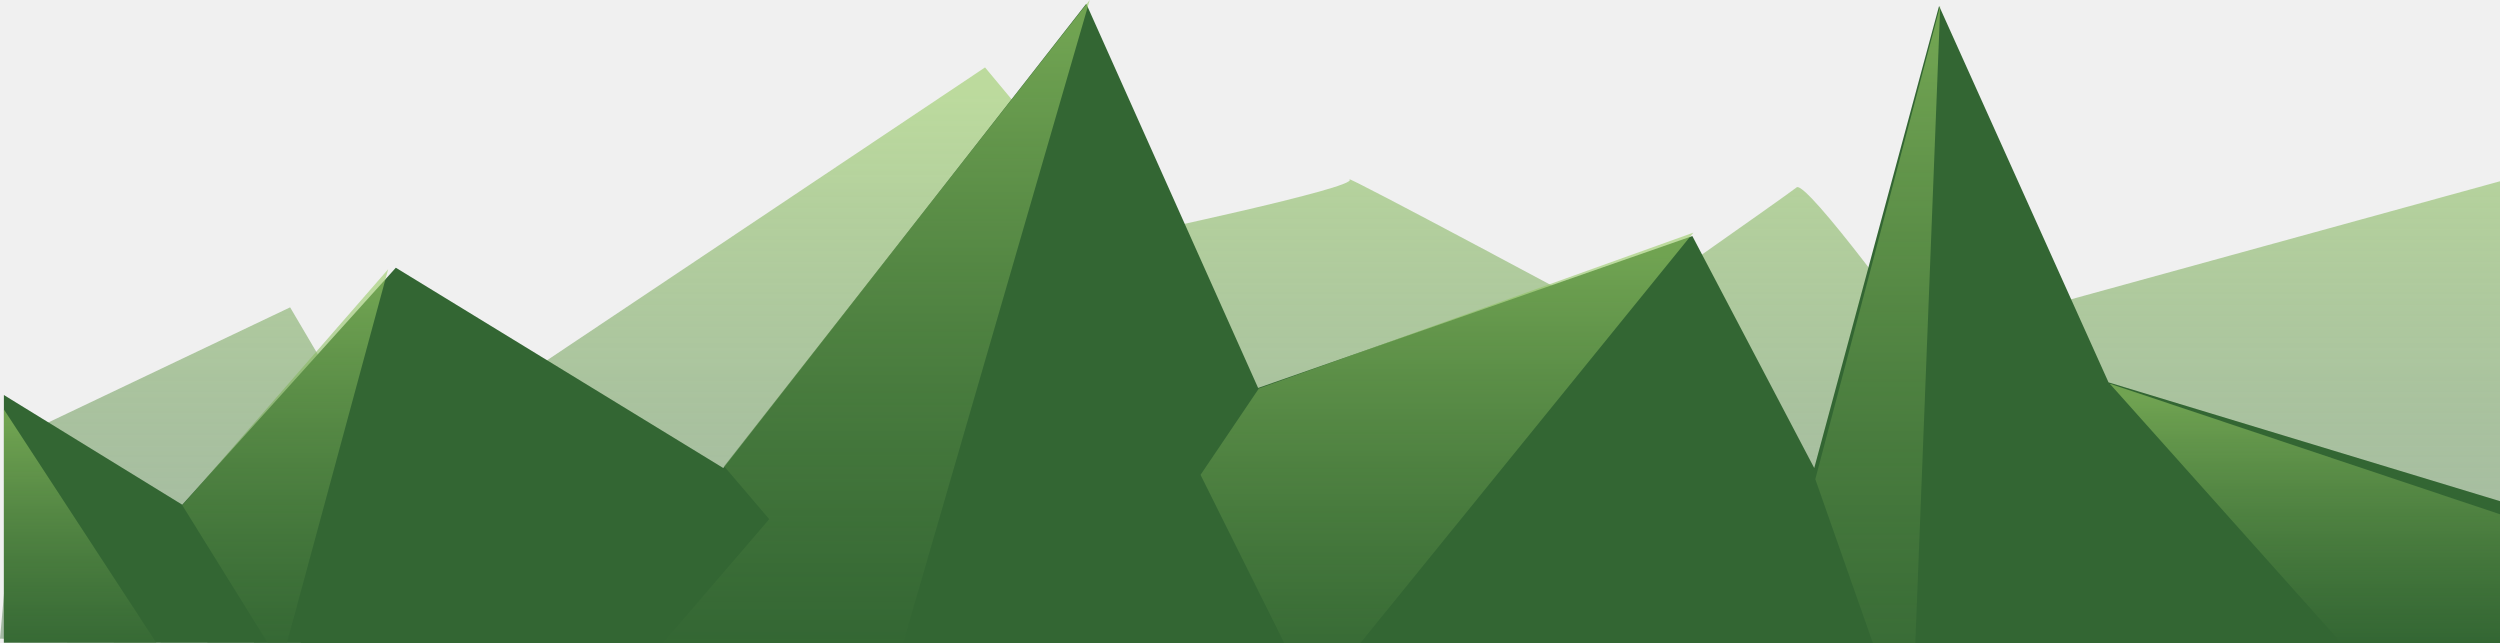
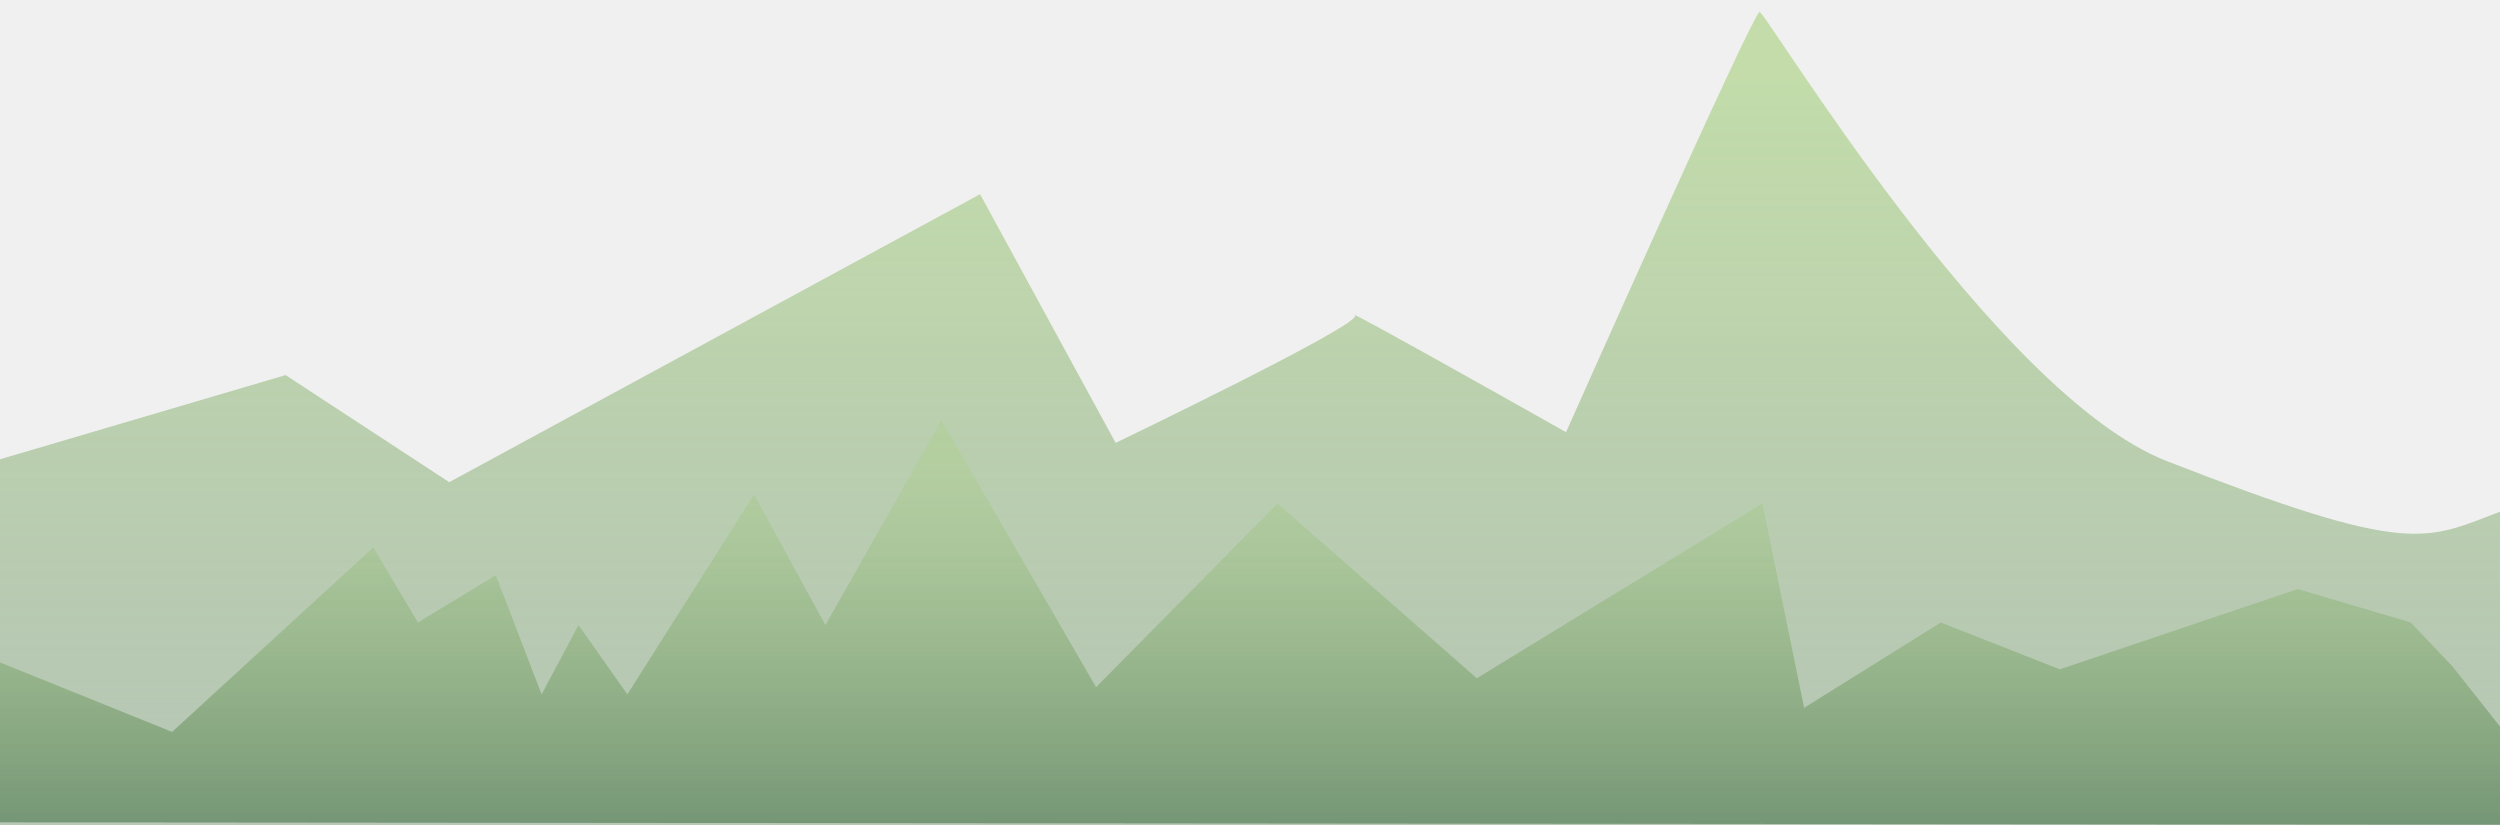
- <svg xmlns="http://www.w3.org/2000/svg" version="1.1" x="0px" y="0px" width="840.5px" height="215.981px" viewBox="0 -15.238 840.5 215.981" enable-background="new 0 -15.238 840.5 215.981" xml:space="preserve">
-   <g id="Layer_1">
-     <g id="Layer_2" display="none">
-       <path display="inline" fill="#99CC66" stroke="#99CC66" stroke-width="6" stroke-linecap="round" stroke-linejoin="round" stroke-miterlimit="10" d="    M544.01,357.215H58.073l22.605-64.523l34.923,18.458l5.632-40.396l18.026,4.179l82.237-52.585l114.908,41.79l81.105,0.231    c0,0,58.584,27.279,55.2,30.762c-3.377,3.482-13.515,8.707-10.138,8.707c3.381,0,13.519,1.73,13.519,1.73l4.509,10.089h-10.942    l5.308,4.547l11.266,2.786l20.279,9.751l24.781,11.145L544.01,357.215z" />
-       <polyline display="inline" fill="#669933" stroke="#669933" stroke-width="6" stroke-linecap="round" stroke-linejoin="round" stroke-miterlimit="10" points="    158.803,212.439 151.412,214.793 158.825,216.531 164.494,214.498 170.067,214.498 185.481,212.439 158.861,212.439   " />
-       <polygon display="inline" fill="#FFFFFF" stroke="#FFFFFF" stroke-width="6" stroke-linecap="round" stroke-linejoin="round" stroke-miterlimit="10" points="    112.94,223.907 124.349,237.518 122.773,240.331 118.644,239.227 113.133,244.888 111.11,240.331 100.615,249.858   " />
-       <polygon display="inline" fill="#FFFFFF" stroke="#FFFFFF" stroke-width="6" stroke-linecap="round" stroke-linejoin="round" stroke-miterlimit="10" points="    143.222,263.163 135.294,262.304 132.702,265.987 121.744,266.679 120.285,271.681 131.559,271.681 136.689,268.317     143.222,266.288   " />
-     </g>
-     <g id="Layer_2_1_">
-       <linearGradient id="SVGID_1_" gradientUnits="userSpaceOnUse" x1="423.727" y1="7.426" x2="423.727" y2="201.992">
-         <stop offset="0.046" style="stop-color:#99CC66;stop-opacity:0.6" />
-         <stop offset="1" style="stop-color:#336633;stop-opacity:0.4" />
-       </linearGradient>
-       <path fill="url(#SVGID_1_)" d="M331.171,7.426L129.469,142.292L97.537,88.09L6.046,131.635L0,199.491l846,2.5l1.452-158.2    L646.495,99.084c0,0-39.213-53.971-42.481-51.325c-3.267,2.645-62.082,43.806-62.082,43.806s-91.492-49.095-88.225-46.451    c3.265,2.646-75.155,19.174-75.155,19.174L331.171,7.426z" />
-       <polygon fill="#336633" points="1.305,117.571 61.269,154.445 133.076,74.774 243.162,142.112 365.203,-13.975 422.977,115.186     568.969,64.125 609.945,142.112 651.919,-13.244 708.886,113.309 845.5,154.767 846,201.991 1.305,200.785   " />
-     </g>
-     <g id="Layer_4">
-       <linearGradient id="SVGID_2_" gradientUnits="userSpaceOnUse" x1="29.568" y1="122.415" x2="29.568" y2="208.928">
-         <stop offset="0.046" style="stop-color:#99CC66;stop-opacity:0.6" />
-         <stop offset="1" style="stop-color:#336633;stop-opacity:0.4" />
-       </linearGradient>
-       <polygon fill="url(#SVGID_2_)" points="1.305,122.415 57.831,208.928 1.305,208.73   " />
-       <linearGradient id="SVGID_3_" gradientUnits="userSpaceOnUse" x1="95.903" y1="75.274" x2="95.903" y2="208.147">
-         <stop offset="0.046" style="stop-color:#99CC66;stop-opacity:0.6" />
-         <stop offset="1" style="stop-color:#336633;stop-opacity:0.4" />
-       </linearGradient>
-       <polygon fill="url(#SVGID_3_)" points="130.5,75.274 94.5,208.146 61.305,154.663   " />
-       <linearGradient id="SVGID_4_" gradientUnits="userSpaceOnUse" x1="244.45" y1="201.801" x2="244.45" y2="202.893">
-         <stop offset="0.046" style="stop-color:#99CC66;stop-opacity:0.6" />
-         <stop offset="1" style="stop-color:#336633;stop-opacity:0.4" />
-       </linearGradient>
-       <path fill="url(#SVGID_4_)" d="M221.957,202.047l-0.757,0.846c15.5-0.297,30.999-0.664,46.499-1.092    C252.452,201.869,237.204,201.947,221.957,202.047z" />
-       <linearGradient id="SVGID_5_" gradientUnits="userSpaceOnUse" x1="298.363" y1="201.677" x2="298.363" y2="201.773">
-         <stop offset="0.046" style="stop-color:#99CC66;stop-opacity:0.6" />
-         <stop offset="1" style="stop-color:#336633;stop-opacity:0.4" />
-       </linearGradient>
-       <path fill="url(#SVGID_5_)" d="M298.923,201.677c-0.373,0.001-0.747,0.003-1.12,0.005c0.363,0.028,0.727,0.057,1.091,0.092    L298.923,201.677z" />
-       <linearGradient id="SVGID_6_" gradientUnits="userSpaceOnUse" x1="293.787" y1="-15.238" x2="293.787" y2="205.783">
-         <stop offset="0.046" style="stop-color:#99CC66;stop-opacity:0.6" />
-         <stop offset="1" style="stop-color:#336633;stop-opacity:0.4" />
-       </linearGradient>
-       <path fill="url(#SVGID_6_)" d="M303.038,203l63.336-218.238L243.42,141.5l15.195,17.801L221.2,202.893    C236.448,202.793,298.923,209.371,303.038,203z" />
-       <linearGradient id="SVGID_7_" gradientUnits="userSpaceOnUse" x1="282.751" y1="201.394" x2="282.751" y2="201.801">
-         <stop offset="0.046" style="stop-color:#99CC66;stop-opacity:0.6" />
-         <stop offset="1" style="stop-color:#336633;stop-opacity:0.4" />
-       </linearGradient>
-       <path fill="url(#SVGID_7_)" d="M297.803,201.682c-6.434-0.517-12.869-0.182-19.303-0.182c-3.601,0.107-7.201,0.201-10.801,0.301" />
-       <linearGradient id="SVGID_8_" gradientUnits="userSpaceOnUse" x1="486.463" y1="62.977" x2="486.463" y2="220.5">
-         <stop offset="0.046" style="stop-color:#99CC66;stop-opacity:0.6" />
-         <stop offset="1" style="stop-color:#336633;stop-opacity:0.4" />
-       </linearGradient>
-       <polygon fill="url(#SVGID_8_)" points="569.305,62.978 441.5,220.5 403.62,144.411 423.227,115.38   " />
-       <linearGradient id="SVGID_9_" gradientUnits="userSpaceOnUse" x1="631.305" y1="-13.274" x2="631.305" y2="237.5">
-         <stop offset="0.046" style="stop-color:#99CC66;stop-opacity:0.6" />
-         <stop offset="1" style="stop-color:#336633;stop-opacity:0.4" />
-       </linearGradient>
-       <polygon fill="url(#SVGID_9_)" points="652.305,-13.274 642.5,237.5 610.305,145.871   " />
-       <linearGradient id="SVGID_10_" gradientUnits="userSpaceOnUse" x1="777.653" y1="113.768" x2="777.653" y2="202.433">
-         <stop offset="0.046" style="stop-color:#99CC66;stop-opacity:0.6" />
-         <stop offset="1" style="stop-color:#336633;stop-opacity:0.4" />
-       </linearGradient>
-       <polygon fill="url(#SVGID_10_)" points="709.305,113.768 788.492,202.433 846,201.991 846,159.5   " />
-     </g>
-   </g>
-   <g id="Layer_3" display="none">
-     <path display="inline" fill="#99CC66" stroke="#99CC66" stroke-width="6" stroke-linecap="round" stroke-linejoin="round" stroke-miterlimit="10" d="   M687.596,50.716l39.579,46.564l27.937,0.258c0,0,20.18,30.397,19.013,34.276c-1.163,3.881-4.654,9.701-3.49,9.701   s4.656,1.93,4.656,1.93l1.552,11.241h-3.77l1.829,5.067l3.88,3.104l6.985,10.865l8.537,12.417l4.38,14.855H631.305" />
-     <path display="inline" fill="#99CC66" stroke="#99CC66" stroke-width="6" stroke-linecap="round" stroke-linejoin="round" stroke-miterlimit="10" d="   M651.12,149.664l1.939-45.012l6.209,4.656l28.327-58.593" />
-     <polyline display="inline" fill="#669933" stroke="#669933" stroke-width="6" stroke-linecap="round" stroke-linejoin="round" stroke-miterlimit="10" points="   687.336,50.199 660.045,107.757 671.686,112.413 687.336,50.199  " />
-     <path display="inline" fill="#669933" stroke="#669933" stroke-width="6" stroke-linecap="round" stroke-linejoin="round" stroke-miterlimit="10" d="   M774.116,132.697l-12.019,8.537h-6.616l-3.1,2.896c0,0,4.672,0.675,5.836,0c1.163-0.676,7.371,0,7.371,0l5.045-1.839   L774.116,132.697z" />
-     <polygon display="inline" fill="#669933" stroke="#669933" stroke-width="6" stroke-linecap="round" stroke-linejoin="round" stroke-miterlimit="10" points="   773.073,155.464 764.795,155.464 760.656,153.302 760.656,155.464 766.865,158.566 771.003,158.566 774.902,160.528  " />
-     <polyline display="inline" fill="#669933" stroke="#669933" stroke-width="6" stroke-linecap="round" stroke-linejoin="round" stroke-miterlimit="10" points="   723.339,97.772 714.977,100.436 723.364,102.401 729.776,100.101 736.078,100.101 753.515,97.772 723.403,97.772  " />
-     <polygon display="inline" fill="#669933" stroke="#669933" stroke-width="6" stroke-linecap="round" stroke-linejoin="round" stroke-miterlimit="10" points="   701.565,200.995 702.729,173.646 705.286,193.75 723.373,193.75 719.802,183.493 726.809,193.706 744.568,187.385 774.902,196.345    782.389,169.245 794.304,186.494 792.363,193.313 796.912,195.124 798.684,200.995  " />
-     <polyline display="inline" fill="#FFFFFF" stroke="#FFFFFF" stroke-width="6" stroke-linecap="round" stroke-linejoin="round" stroke-miterlimit="10" points="   685.267,68.777 673.395,79.555 687.336,50.199  " />
-     <polyline display="inline" fill="#FFFFFF" stroke="#FFFFFF" stroke-width="6" stroke-linecap="round" stroke-linejoin="round" stroke-miterlimit="10" points="   693.789,67.528 687.555,73.932 685.267,68.777  " />
-     <polygon display="inline" fill="#FFFFFF" stroke="#FFFFFF" stroke-width="6" stroke-linecap="round" stroke-linejoin="round" stroke-miterlimit="10" points="   663.114,101.471 666.383,109.155 670.628,109.155 672.203,112.931 660.045,107.498  " />
-     <polygon display="inline" fill="#FFFFFF" stroke="#FFFFFF" stroke-width="6" stroke-linecap="round" stroke-linejoin="round" stroke-miterlimit="10" points="   720.591,94.604 711.623,93.633 708.693,97.799 696.297,98.581 694.645,104.24 707.399,104.24 713.2,100.436 720.591,98.14  " />
-     <polyline display="inline" fill="#669933" stroke="#669933" stroke-width="6" stroke-linecap="round" stroke-linejoin="round" stroke-miterlimit="10" points="   647.345,140.199 652.285,104.263 652.131,148.737 647.345,140.199  " />
-     <g id="Layer_3_1_" display="inline">
-       <path fill="#669933" stroke="#669933" stroke-width="6" stroke-linecap="round" stroke-linejoin="round" stroke-miterlimit="10" d="    M687.555,151.498l17.731-16.538c0,0-7.528,9.816-4.11,8.107c3.419-1.709-9.915,6.815-5.547,10.234L687.555,151.498z" />
-     </g>
-     <path display="inline" fill="none" stroke="#999999" stroke-width="6" stroke-linecap="square" stroke-miterlimit="10" d="   M747.894,98.14" />
-     <path display="inline" fill="none" stroke="#999999" stroke-width="6" stroke-linecap="square" stroke-miterlimit="10" d="   M744.769,97.827" />
-     <line display="inline" fill="none" x1="745.081" y1="98.607" x2="747.578" y2="98.607" />
-     <polygon display="inline" fill="#CCCCCC" stroke="#999999" stroke-width="6" stroke-linecap="round" stroke-linejoin="round" stroke-miterlimit="10" points="   747.267,96.183 747.267,92.631 741.957,92.674 741.957,96.577 747.267,96.577  " />
-     <polygon display="inline" fill="#FFFFFF" stroke="#CCCCCC" stroke-width="6" stroke-linecap="round" stroke-miterlimit="10" points="   743.53,92.361 745.628,92.361 745.584,72.994 743.735,72.994  " />
-     <polygon display="inline" fill="#CCCCCC" stroke="#CCCCCC" stroke-width="6" stroke-linecap="round" stroke-linejoin="round" stroke-miterlimit="10" points="   743.53,73.932 743.53,73.932 745.662,73.932 746.458,72.994 742.809,72.994  " />
-     <polyline display="inline" fill="#CCCCCC" stroke="#999999" stroke-width="6" stroke-linecap="round" stroke-linejoin="round" stroke-miterlimit="10" points="   743.364,97.046 743.364,92.578 750.548,92.529 750.548,96.577  " />
-     <line display="inline" fill="none" stroke="#999999" stroke-width="6" stroke-linecap="round" stroke-linejoin="round" stroke-miterlimit="10" x1="743.52" y1="97.046" x2="750.548" y2="97.046" />
-     <polyline display="inline" fill="#FFFFFF" stroke="#CCCCCC" stroke-width="6" stroke-linecap="round" stroke-miterlimit="10" points="   745.812,70.652 745.535,91.893 748.357,91.893 748.298,70.652  " />
-     <polyline display="inline" fill="#CCCCCC" stroke="#CCCCCC" stroke-width="6" stroke-linecap="round" stroke-linejoin="round" stroke-miterlimit="10" points="   744.568,70.34 745.535,71.589 745.535,71.589 748.403,71.589 749.473,70.34  " />
-     <polygon display="inline" fill="#CCCCCC" stroke="#999999" stroke-width="6" stroke-linecap="round" stroke-linejoin="round" stroke-miterlimit="10" points="   745.55,97.671 745.55,92.095 753.515,92.036 753.515,97.671  " />
-     <polyline display="inline" fill="#FFFFFF" stroke="#CCCCCC" stroke-width="6" stroke-linecap="round" stroke-miterlimit="10" points="   748.254,67.685 747.944,91.424 751.125,91.424 751.058,67.685  " />
-     <polygon display="inline" fill="#999999" stroke="#999999" stroke-width="6" stroke-linecap="round" stroke-linejoin="round" stroke-miterlimit="10" points="   723.373,97.671 723.373,89.705 741.02,89.705 741.02,97.351 741.02,97.671  " />
-     <line display="inline" fill="none" stroke="#666666" stroke-width="6" stroke-linecap="round" stroke-linejoin="round" stroke-miterlimit="10" x1="723.373" y1="91.893" x2="736.18" y2="91.893" />
-     <line display="inline" fill="none" stroke="#666666" stroke-width="6" stroke-linecap="round" stroke-linejoin="round" stroke-miterlimit="10" x1="741.02" y1="93.454" x2="733.368" y2="93.454" />
-     <line display="inline" fill="none" stroke="#666666" stroke-width="6" stroke-linecap="round" stroke-linejoin="round" stroke-miterlimit="10" x1="741.02" y1="95.172" x2="733.368" y2="95.172" />
-     <line display="inline" fill="none" stroke="#666666" stroke-width="6" stroke-linecap="round" stroke-linejoin="round" stroke-miterlimit="10" x1="741.02" y1="96.577" x2="733.368" y2="96.577" />
-     <line display="inline" fill="none" stroke="#666666" stroke-width="6" stroke-linecap="round" stroke-linejoin="round" stroke-miterlimit="10" x1="725.56" y1="89.237" x2="727.745" y2="89.237" />
-     <line display="inline" fill="none" stroke="#666666" stroke-width="6" stroke-linecap="round" stroke-linejoin="round" stroke-miterlimit="10" x1="729.776" y1="89.237" x2="731.962" y2="89.237" />
-     <line display="inline" fill="none" stroke="#666666" stroke-width="12" stroke-linecap="round" stroke-linejoin="round" stroke-miterlimit="10" x1="726.809" y1="97.671" x2="726.809" y2="86.427" />
-     <line display="inline" fill="none" stroke="#666666" stroke-width="12" stroke-linecap="round" stroke-linejoin="round" stroke-miterlimit="10" x1="731.025" y1="97.671" x2="731.025" y2="86.427" />
-     <linearGradient id="SVGID_11_" gradientUnits="userSpaceOnUse" x1="673.24" y1="-15.207" x2="675.106" y2="-15.207" gradientTransform="matrix(1 0 0 -1 58.98 183.5195)">
-       <stop offset="0.092" style="stop-color:#996633" />
-       <stop offset="1" style="stop-color:#544A00" />
+ <svg xmlns="http://www.w3.org/2000/svg" version="1.1" id="Layer_1" x="0px" y="0px" width="840.5px" height="277.271px" viewBox="0 -76.528 840.5 277.271" enable-background="new 0 -76.528 840.5 277.271" xml:space="preserve">
+   <g id="Layer_2_1_">
+     <linearGradient id="SVGID_1_" gradientUnits="userSpaceOnUse" x1="419.524" y1="-72.51" x2="419.524" y2="210.066">
+       <stop offset="0.082" style="stop-color:#95C864;stop-opacity:0.5" />
+       <stop offset="0.31" style="stop-color:#81B45A;stop-opacity:0.45" />
+       <stop offset="0.773" style="stop-color:#4E8141;stop-opacity:0.349" />
+       <stop offset="1" style="stop-color:#336633;stop-opacity:0.3" />
    </linearGradient>
-     <polygon display="inline" fill="url(#SVGID_11_)" points="732.74,196.079 733.691,196.079 734.086,201.36 732.221,201.375  " />
-     <polygon display="inline" fill="#006633" points="733.466,190.583 737.469,197.136 736.115,196.685 735.934,197.875    734.943,196.906 734.28,198.725 733.52,197.315 732.509,198.686 731.978,196.983 730.906,197.874 730.906,196.706 729.221,197.054     " />
-     <polygon display="inline" fill="#336633" points="733.444,188.815 736.929,194.52 735.75,194.127 735.592,195.163 734.73,194.321    734.154,195.903 733.491,194.677 732.613,195.869 732.123,194.388 731.164,195.163 731.164,194.146 729.724,194.448  " />
-     <polyline display="inline" fill="#006633" points="733.406,188.124 735.582,191.686 734.845,191.441 734.747,192.09    734.207,191.563 733.848,192.551 733.434,191.784 732.886,192.528 732.559,191.604 731.941,192.088 731.941,191.452    731.062,191.642 733.406,188.124  " />
-     <linearGradient id="SVGID_12_" gradientUnits="userSpaceOnUse" x1="610.119" y1="74.044" x2="611.983" y2="74.044" gradientTransform="matrix(1 0 0 -1 58.98 183.5195)">
-       <stop offset="0.092" style="stop-color:#996633" />
-       <stop offset="1" style="stop-color:#544A00" />
+     <path fill="url(#SVGID_1_)" d="M329.5-11.238L151.024,85.574l-55-36L-2.097,78.5l-1.378,130.317l846,1.248L840.5,95.5   c-25.239,9.607-30,15-112-17c-58.083-22.667-135.398-152.296-137-151c-3.266,2.645-65,141.269-65,141.269s-74.268-41.913-71-39.269   c3.266,2.646-80.424,42.861-80.424,42.861L329.5-11.238z" />
+     <linearGradient id="SVGID_2_" gradientUnits="userSpaceOnUse" x1="420.251" y1="200.735" x2="420.251" y2="64.769">
+       <stop offset="0" style="stop-color:#336633;stop-opacity:0.5" />
+       <stop offset="0.238" style="stop-color:#4B7E3F;stop-opacity:0.417" />
+       <stop offset="0.739" style="stop-color:#89BC5E;stop-opacity:0.243" />
+       <stop offset="0.862" style="stop-color:#99CC66;stop-opacity:0.2" />
    </linearGradient>
-     <polygon display="inline" fill="url(#SVGID_12_)" points="669.616,106.827 670.568,106.827 670.962,112.109 669.099,112.124  " />
-     <polygon display="inline" fill="#006633" points="670.342,101.332 674.345,107.884 672.991,107.433 672.811,108.624    671.819,107.654 671.157,109.474 670.396,108.063 669.387,109.434 668.855,107.73 667.782,108.622 667.782,107.454    666.098,107.803  " />
-     <polygon display="inline" fill="#336633" points="670.321,99.563 673.806,105.268 672.627,104.876 672.47,105.912 671.608,105.068    671.031,106.652 670.368,105.425 669.49,106.616 669,105.135 668.04,105.911 668.04,104.895 666.601,105.198  " />
-     <polyline display="inline" fill="#006633" points="670.282,98.872 672.458,102.435 671.722,102.189 671.624,102.837    671.085,102.31 670.726,103.299 670.311,102.532 669.763,103.276 669.437,102.352 668.817,102.836 668.817,102.2 667.938,102.39    670.282,98.872  " />
-     <linearGradient id="SVGID_13_" gradientUnits="userSpaceOnUse" x1="714.893" y1="38.085" x2="716.756" y2="38.085" gradientTransform="matrix(1 0 0 -1 58.98 183.5195)">
-       <stop offset="0.092" style="stop-color:#996633" />
-       <stop offset="1" style="stop-color:#544A00" />
-     </linearGradient>
-     <polygon display="inline" fill="url(#SVGID_13_)" points="774.391,142.786 775.341,142.786 775.736,148.068 773.873,148.083  " />
-     <polygon display="inline" fill="#006633" points="775.116,137.292 779.118,143.843 777.766,143.392 777.583,144.583    776.592,143.613 775.931,145.433 775.17,144.023 774.161,145.394 773.629,143.69 772.555,144.583 772.555,143.414 770.872,143.763     " />
-     <polygon display="inline" fill="#336633" points="775.094,135.523 778.579,141.227 777.402,140.836 777.242,141.871    776.38,141.027 775.804,142.611 775.143,141.384 774.264,142.576 773.773,141.095 772.814,141.871 772.814,140.854    771.374,141.156  " />
-     <polyline display="inline" fill="#006633" points="775.057,134.832 777.232,138.395 776.496,138.148 776.397,138.797    775.86,138.269 775.499,139.258 775.085,138.493 774.537,139.236 774.21,138.312 773.59,138.796 773.59,138.161 772.711,138.349    775.057,134.832  " />
-     <linearGradient id="SVGID_14_" gradientUnits="userSpaceOnUse" x1="682.879" y1="-14.377" x2="685.459" y2="-14.377" gradientTransform="matrix(1 0 0 -1 58.98 183.5195)">
-       <stop offset="0.092" style="stop-color:#996633" />
-       <stop offset="0.551" style="stop-color:#7F5C00" />
-       <stop offset="0.985" style="stop-color:#544A00" />
-     </linearGradient>
-     <polygon display="inline" fill="url(#SVGID_14_)" points="742.576,194.268 743.894,194.268 744.44,201.434 741.86,201.526  " />
-     <linearGradient id="SVGID_15_" gradientUnits="userSpaceOnUse" x1="684.227" y1="-2.893" x2="684.227" y2="-14.168" gradientTransform="matrix(1 0 0 -1 58.98 183.5195)">
-       <stop offset="0.071" style="stop-color:#008400" />
-       <stop offset="0.985" style="stop-color:#006837" />
-     </linearGradient>
-     <polygon display="inline" fill="url(#SVGID_15_)" points="743.331,186.412 748.873,195.483 747,194.859 746.748,196.509    745.374,195.166 744.46,197.687 743.406,195.733 742.009,197.629 741.36,195.272 739.958,196.507 739.958,194.889 737.542,195.371     " />
-     <linearGradient id="SVGID_16_" gradientUnits="userSpaceOnUse" x1="684.242" y1="-0.446" x2="684.242" y2="-10.26" gradientTransform="matrix(1 0 0 -1 58.98 183.5195)">
-       <stop offset="0.071" style="stop-color:#008400" />
-       <stop offset="0.985" style="stop-color:#006837" />
-     </linearGradient>
-     <polygon display="inline" fill="url(#SVGID_16_)" points="743.302,183.965 748.127,191.861 746.496,191.319 746.278,192.755    745.081,191.585 744.284,193.779 743.368,192.078 742.152,193.729 741.639,191.678 740.477,192.752 740.477,191.344    738.318,191.765  " />
-     <linearGradient id="SVGID_17_" gradientUnits="userSpaceOnUse" x1="684.159" y1="0.513" x2="684.159" y2="-5.618" gradientTransform="matrix(1 0 0 -1 58.98 183.5195)">
-       <stop offset="0.071" style="stop-color:#008400" />
-       <stop offset="0.985" style="stop-color:#006837" />
-     </linearGradient>
-     <polyline display="inline" fill="url(#SVGID_17_)" points="743.248,183.006 746.26,187.938 745.242,187.6 745.106,188.495    744.361,187.766 743.862,189.137 743.288,188.075 742.529,189.105 742.094,187.824 741.252,188.495 741.252,187.615    740.02,187.878 743.248,183.006  " />
-     <linearGradient id="SVGID_18_" gradientUnits="userSpaceOnUse" x1="629.453" y1="34.806" x2="630.717" y2="34.806" gradientTransform="matrix(1 0 0 -1 58.98 183.5195)">
-       <stop offset="0.092" style="stop-color:#996633" />
-       <stop offset="0.551" style="stop-color:#7F5C00" />
-       <stop offset="0.985" style="stop-color:#544A00" />
-     </linearGradient>
-     <polygon display="inline" fill="url(#SVGID_18_)" points="688.783,146.926 689.429,146.926 689.697,150.475 688.434,150.502  " />
-     <linearGradient id="SVGID_19_" gradientUnits="userSpaceOnUse" x1="630.098" y1="40.356" x2="630.098" y2="34.835" gradientTransform="matrix(1 0 0 -1 58.98 183.5195)">
-       <stop offset="0.071" style="stop-color:#008400" />
-       <stop offset="0.985" style="stop-color:#006837" />
-     </linearGradient>
-     <polygon display="inline" fill="url(#SVGID_19_)" points="689.154,143.163 691.867,147.604 690.95,147.3 690.827,148.107    690.155,147.449 689.706,148.684 689.191,147.727 688.506,148.655 688.157,147.501 687.444,148.104 687.444,147.314    686.289,147.551  " />
-     <linearGradient id="SVGID_20_" gradientUnits="userSpaceOnUse" x1="630.106" y1="41.554" x2="630.106" y2="36.749" gradientTransform="matrix(1 0 0 -1 58.98 183.5195)">
-       <stop offset="0.071" style="stop-color:#008400" />
-       <stop offset="0.985" style="stop-color:#006837" />
-     </linearGradient>
-     <polygon display="inline" fill="url(#SVGID_20_)" points="689.14,141.965 691.501,145.83 690.702,145.566 690.596,146.269    690.011,145.695 689.62,146.77 689.171,145.938 688.575,146.745 688.298,145.741 687.701,146.267 687.701,145.578 686.671,145.783     " />
-     <linearGradient id="SVGID_21_" gradientUnits="userSpaceOnUse" x1="630.1" y1="42.024" x2="630.1" y2="39.022" gradientTransform="matrix(1 0 0 -1 58.98 183.5195)">
-       <stop offset="0.071" style="stop-color:#008400" />
-       <stop offset="0.985" style="stop-color:#006837" />
-     </linearGradient>
-     <polyline display="inline" fill="url(#SVGID_21_)" points="689.114,141.495 690.588,143.909 690.089,143.744 690.022,144.183    689.656,143.826 689.413,144.497 689.133,143.977 688.761,144.481 688.59,143.855 688.219,144.183 688.219,143.753 687.573,143.88    689.114,141.495  " />
-     <linearGradient id="SVGID_22_" gradientUnits="userSpaceOnUse" x1="633.334" y1="39.463" x2="634.596" y2="39.463" gradientTransform="matrix(1 0 0 -1 58.98 183.5195)">
-       <stop offset="0.092" style="stop-color:#996633" />
-       <stop offset="0.551" style="stop-color:#7F5C00" />
-       <stop offset="0.985" style="stop-color:#544A00" />
-     </linearGradient>
-     <polygon display="inline" fill="url(#SVGID_22_)" points="692.664,142.269 693.31,142.269 693.576,145.82 692.314,145.845  " />
-     <linearGradient id="SVGID_23_" gradientUnits="userSpaceOnUse" x1="633.979" y1="45.012" x2="633.979" y2="39.493" gradientTransform="matrix(1 0 0 -1 58.98 183.5195)">
-       <stop offset="0.071" style="stop-color:#008400" />
-       <stop offset="0.985" style="stop-color:#006837" />
-     </linearGradient>
-     <polygon display="inline" fill="url(#SVGID_23_)" points="693.034,138.507 695.748,142.947 694.83,142.643 694.707,143.45    694.035,142.794 693.586,144.026 693.071,143.069 692.387,143.999 692.038,142.845 691.323,143.448 691.323,142.657    690.169,142.894  " />
-     <linearGradient id="SVGID_24_" gradientUnits="userSpaceOnUse" x1="633.987" y1="46.211" x2="633.987" y2="41.407" gradientTransform="matrix(1 0 0 -1 58.98 183.5195)">
-       <stop offset="0.071" style="stop-color:#008400" />
-       <stop offset="0.985" style="stop-color:#006837" />
-     </linearGradient>
-     <polygon display="inline" fill="url(#SVGID_24_)" points="693.02,137.308 695.382,141.174 694.583,140.909 694.477,141.612    693.892,141.039 693.501,142.112 693.052,141.28 692.456,142.09 692.178,141.085 691.582,141.611 691.582,140.922 690.552,141.127     " />
-     <linearGradient id="SVGID_25_" gradientUnits="userSpaceOnUse" x1="633.981" y1="46.68" x2="633.981" y2="43.679" gradientTransform="matrix(1 0 0 -1 58.98 183.5195)">
-       <stop offset="0.071" style="stop-color:#008400" />
-       <stop offset="0.985" style="stop-color:#006837" />
-     </linearGradient>
-     <polyline display="inline" fill="url(#SVGID_25_)" points="692.994,136.839 694.469,139.255 693.97,139.087 693.903,139.526    693.538,139.169 693.294,139.84 693.013,139.32 692.642,139.825 692.47,139.198 692.1,139.525 692.1,139.096 691.454,139.223    692.994,136.839  " />
-     <linearGradient id="SVGID_26_" gradientUnits="userSpaceOnUse" x1="699.043" y1="44.896" x2="700.307" y2="44.896" gradientTransform="matrix(1 0 0 -1 58.98 183.5195)">
-       <stop offset="0.092" style="stop-color:#996633" />
-       <stop offset="0.551" style="stop-color:#7F5C00" />
-       <stop offset="0.985" style="stop-color:#544A00" />
-     </linearGradient>
-     <polygon display="inline" fill="url(#SVGID_26_)" points="758.375,136.836 759.02,136.836 759.287,140.387 758.024,140.411  " />
-     <linearGradient id="SVGID_27_" gradientUnits="userSpaceOnUse" x1="699.689" y1="50.445" x2="699.689" y2="44.926" gradientTransform="matrix(1 0 0 -1 58.98 183.5195)">
-       <stop offset="0.071" style="stop-color:#008400" />
-       <stop offset="0.985" style="stop-color:#006837" />
-     </linearGradient>
-     <polygon display="inline" fill="url(#SVGID_27_)" points="758.745,133.074 761.458,137.516 760.54,137.209 760.417,138.017    759.744,137.36 759.297,138.593 758.781,137.637 758.096,138.566 757.749,137.412 757.034,138.016 757.034,137.224 755.88,137.461     " />
-     <linearGradient id="SVGID_28_" gradientUnits="userSpaceOnUse" x1="699.697" y1="51.643" x2="699.697" y2="46.838" gradientTransform="matrix(1 0 0 -1 58.98 183.5195)">
-       <stop offset="0.071" style="stop-color:#008400" />
-       <stop offset="0.985" style="stop-color:#006837" />
-     </linearGradient>
-     <polygon display="inline" fill="url(#SVGID_28_)" points="758.731,131.876 761.092,135.741 760.292,135.477 760.187,136.179    759.601,135.606 759.211,136.681 758.762,135.849 758.166,136.656 757.889,135.652 757.293,136.179 757.293,135.488    756.262,135.693  " />
-     <linearGradient id="SVGID_29_" gradientUnits="userSpaceOnUse" x1="699.69" y1="52.113" x2="699.69" y2="49.112" gradientTransform="matrix(1 0 0 -1 58.98 183.5195)">
-       <stop offset="0.071" style="stop-color:#008400" />
-       <stop offset="0.985" style="stop-color:#006837" />
-     </linearGradient>
-     <polyline display="inline" fill="url(#SVGID_29_)" points="758.703,131.406 760.178,133.821 759.68,133.655 759.615,134.095    759.248,133.737 759.004,134.407 758.723,133.887 758.352,134.393 758.181,133.765 757.811,134.095 757.811,133.663    757.163,133.792 758.703,131.406  " />
-     <linearGradient id="SVGID_30_" gradientUnits="userSpaceOnUse" x1="589.713" y1="-14.696" x2="592.692" y2="-14.696" gradientTransform="matrix(1 0 0 -1 58.98 183.5195)">
-       <stop offset="0.092" style="stop-color:#996633" />
-       <stop offset="0.551" style="stop-color:#7F5C00" />
-       <stop offset="0.985" style="stop-color:#544A00" />
-     </linearGradient>
-     <polyline display="inline" fill="url(#SVGID_30_)" points="650.902,195.044 651.672,201.367 648.694,201.388  " />
-     <linearGradient id="SVGID_31_" gradientUnits="userSpaceOnUse" x1="593.768" y1="-5.219" x2="593.768" y2="-14.288" gradientTransform="matrix(1 0 0 -1 58.98 183.5195)">
-       <stop offset="0.122" style="stop-color:#339933" />
-       <stop offset="1" style="stop-color:#006837" />
-     </linearGradient>
-     <polyline display="inline" fill="url(#SVGID_31_)" points="649.9,188.738 655.597,196.035 653.671,195.534 653.413,196.861    652.001,195.781 651.059,197.807  " />
-     <linearGradient id="SVGID_32_" gradientUnits="userSpaceOnUse" x1="593.42" y1="-3.249" x2="593.42" y2="-11.145" gradientTransform="matrix(1 0 0 -1 58.98 183.5195)">
-       <stop offset="0.122" style="stop-color:#339933" />
-       <stop offset="1" style="stop-color:#006837" />
-     </linearGradient>
-     <polyline display="inline" fill="url(#SVGID_32_)" points="649.921,186.769 654.881,193.123 653.203,192.685 652.979,193.841    651.75,192.899 650.93,194.664  " />
-     <linearGradient id="SVGID_33_" gradientUnits="userSpaceOnUse" x1="592.434" y1="-2.479" x2="592.434" y2="-6.896" gradientTransform="matrix(1 0 0 -1 58.98 183.5195)">
-       <stop offset="0.122" style="stop-color:#339933" />
-       <stop offset="1" style="stop-color:#006837" />
-     </linearGradient>
-     <polyline display="inline" fill="url(#SVGID_33_)" points="649.865,185.998 652.963,189.966 651.915,189.693 651.775,190.415    651.007,189.828  " />
-     <linearGradient id="SVGID_34_" gradientUnits="userSpaceOnUse" x1="639.102" y1="43.35" x2="640.785" y2="43.35" gradientTransform="matrix(1 0 0 -1 58.98 183.5195)">
-       <stop offset="0.092" style="stop-color:#996633" />
-       <stop offset="0.551" style="stop-color:#7F5C00" />
-       <stop offset="0.985" style="stop-color:#544A00" />
-     </linearGradient>
-     <polygon display="inline" fill="url(#SVGID_34_)" points="698.278,138.388 699.33,138.388 699.766,141.917 698.082,141.951  " />
-     <linearGradient id="SVGID_35_" gradientUnits="userSpaceOnUse" x1="639.699" y1="48.778" x2="639.699" y2="43.655" gradientTransform="matrix(1 0 0 -1 58.98 183.5195)">
-       <stop offset="0.122" style="stop-color:#339933" />
-       <stop offset="1" style="stop-color:#006837" />
-     </linearGradient>
-     <polygon display="inline" fill="url(#SVGID_35_)" points="698.764,134.741 701.983,138.864 700.895,138.581 700.748,139.33    699.951,138.72 699.419,139.864 698.807,138.977 697.995,139.84 697.593,138.768 696.757,139.328 696.757,138.593 695.377,138.813     " />
-     <linearGradient id="SVGID_36_" gradientUnits="userSpaceOnUse" x1="639.719" y1="49.89" x2="639.719" y2="45.431" gradientTransform="matrix(1 0 0 -1 58.98 183.5195)">
-       <stop offset="0.122" style="stop-color:#339933" />
-       <stop offset="1" style="stop-color:#006837" />
-     </linearGradient>
-     <polygon display="inline" fill="url(#SVGID_36_)" points="698.776,133.629 701.578,137.218 700.631,136.97 700.504,137.623    699.81,137.092 699.346,138.088 698.814,137.316 698.107,138.065 697.75,137.135 697.016,137.622 697.016,136.982 695.82,137.173     " />
-     <linearGradient id="SVGID_37_" gradientUnits="userSpaceOnUse" x1="639.688" y1="50.327" x2="639.688" y2="47.541" gradientTransform="matrix(1 0 0 -1 58.98 183.5195)">
-       <stop offset="0.122" style="stop-color:#339933" />
-       <stop offset="1" style="stop-color:#006837" />
-     </linearGradient>
-     <polygon display="inline" fill="url(#SVGID_37_)" points="698.744,133.192 700.494,135.435 699.904,135.281 699.823,135.688    699.39,135.356 699.101,135.979 698.768,135.497 698.326,135.964 698.048,135.384 697.532,135.688 697.532,135.288    696.843,135.406  " />
+     <polygon fill="url(#SVGID_2_)" points="-2.097,145.334 57.867,169.533 125.5,107.5 140.5,132.752 166.678,116.847 182.091,156.917    194.5,133.629 210.919,156.915 253.5,89.705 277.5,133.629 316.5,64.769 368.5,154.5 429.5,92.753 496.5,151.5 592.5,92.753    606.542,161.439 652.5,132.752 692.5,148.5 772.5,121.5 810.5,132.752 824.5,147.5 842.098,169.743 842.598,200.735    -2.097,199.943  " />
  </g>
</svg>
